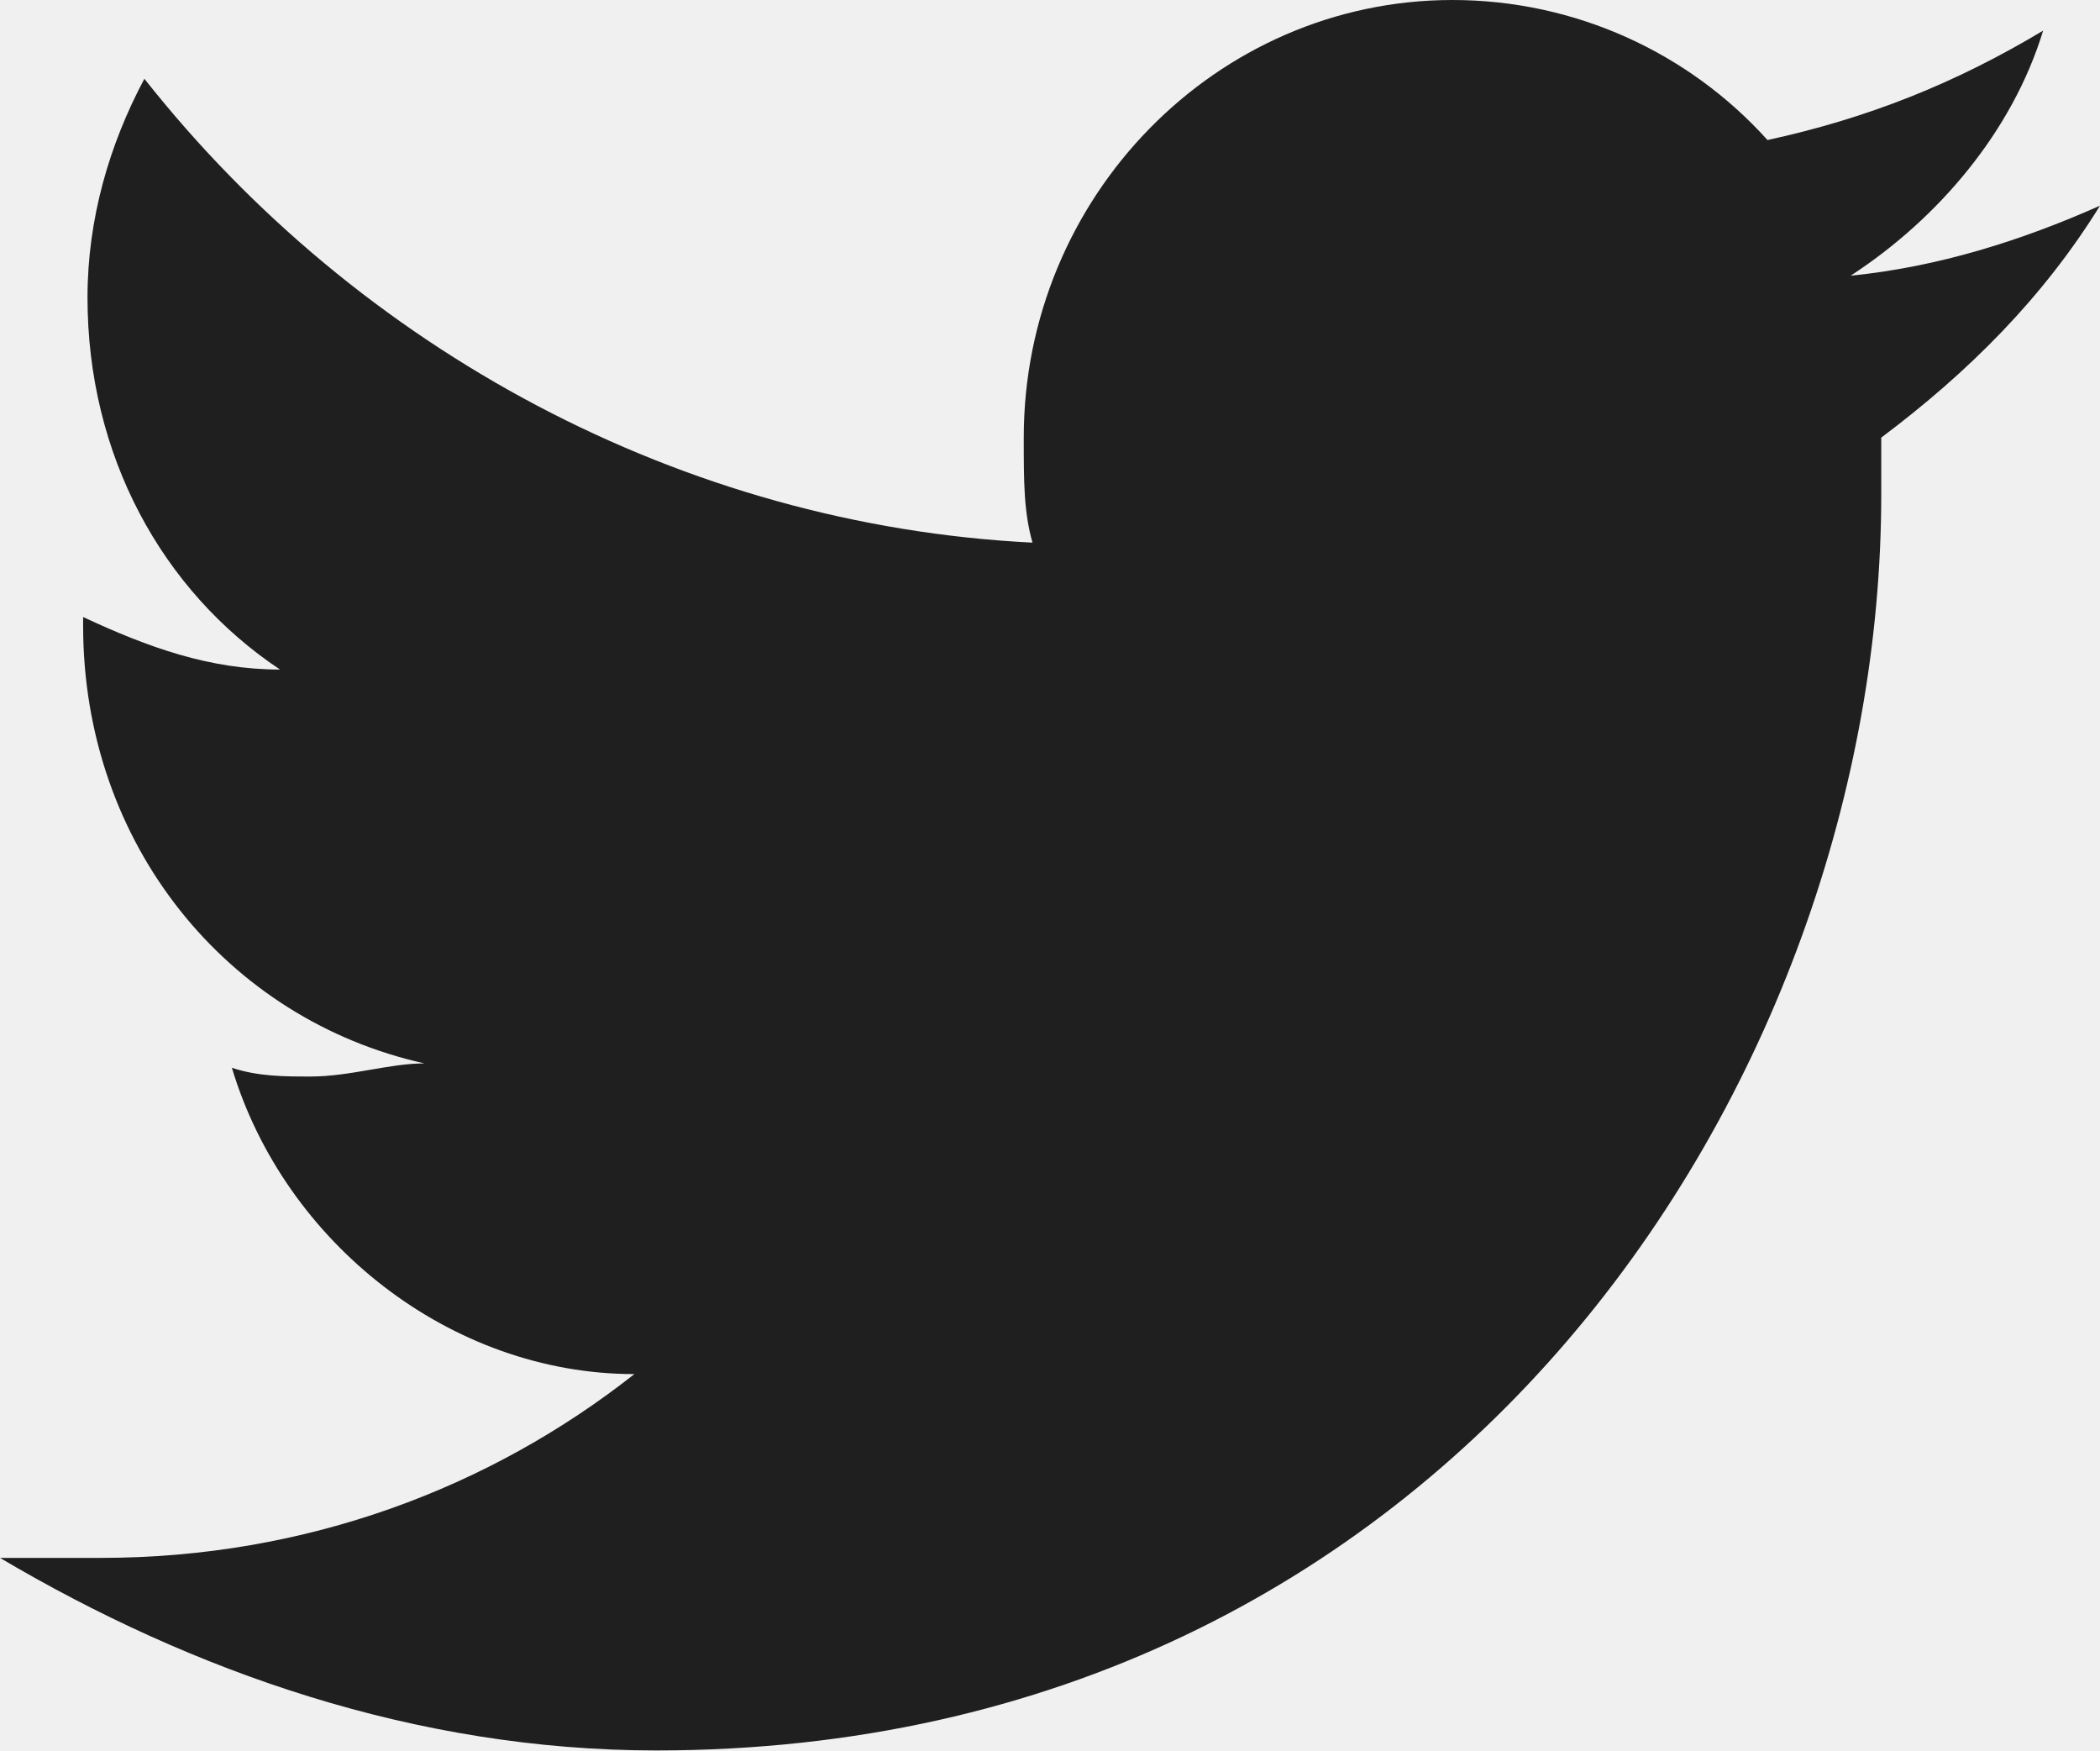
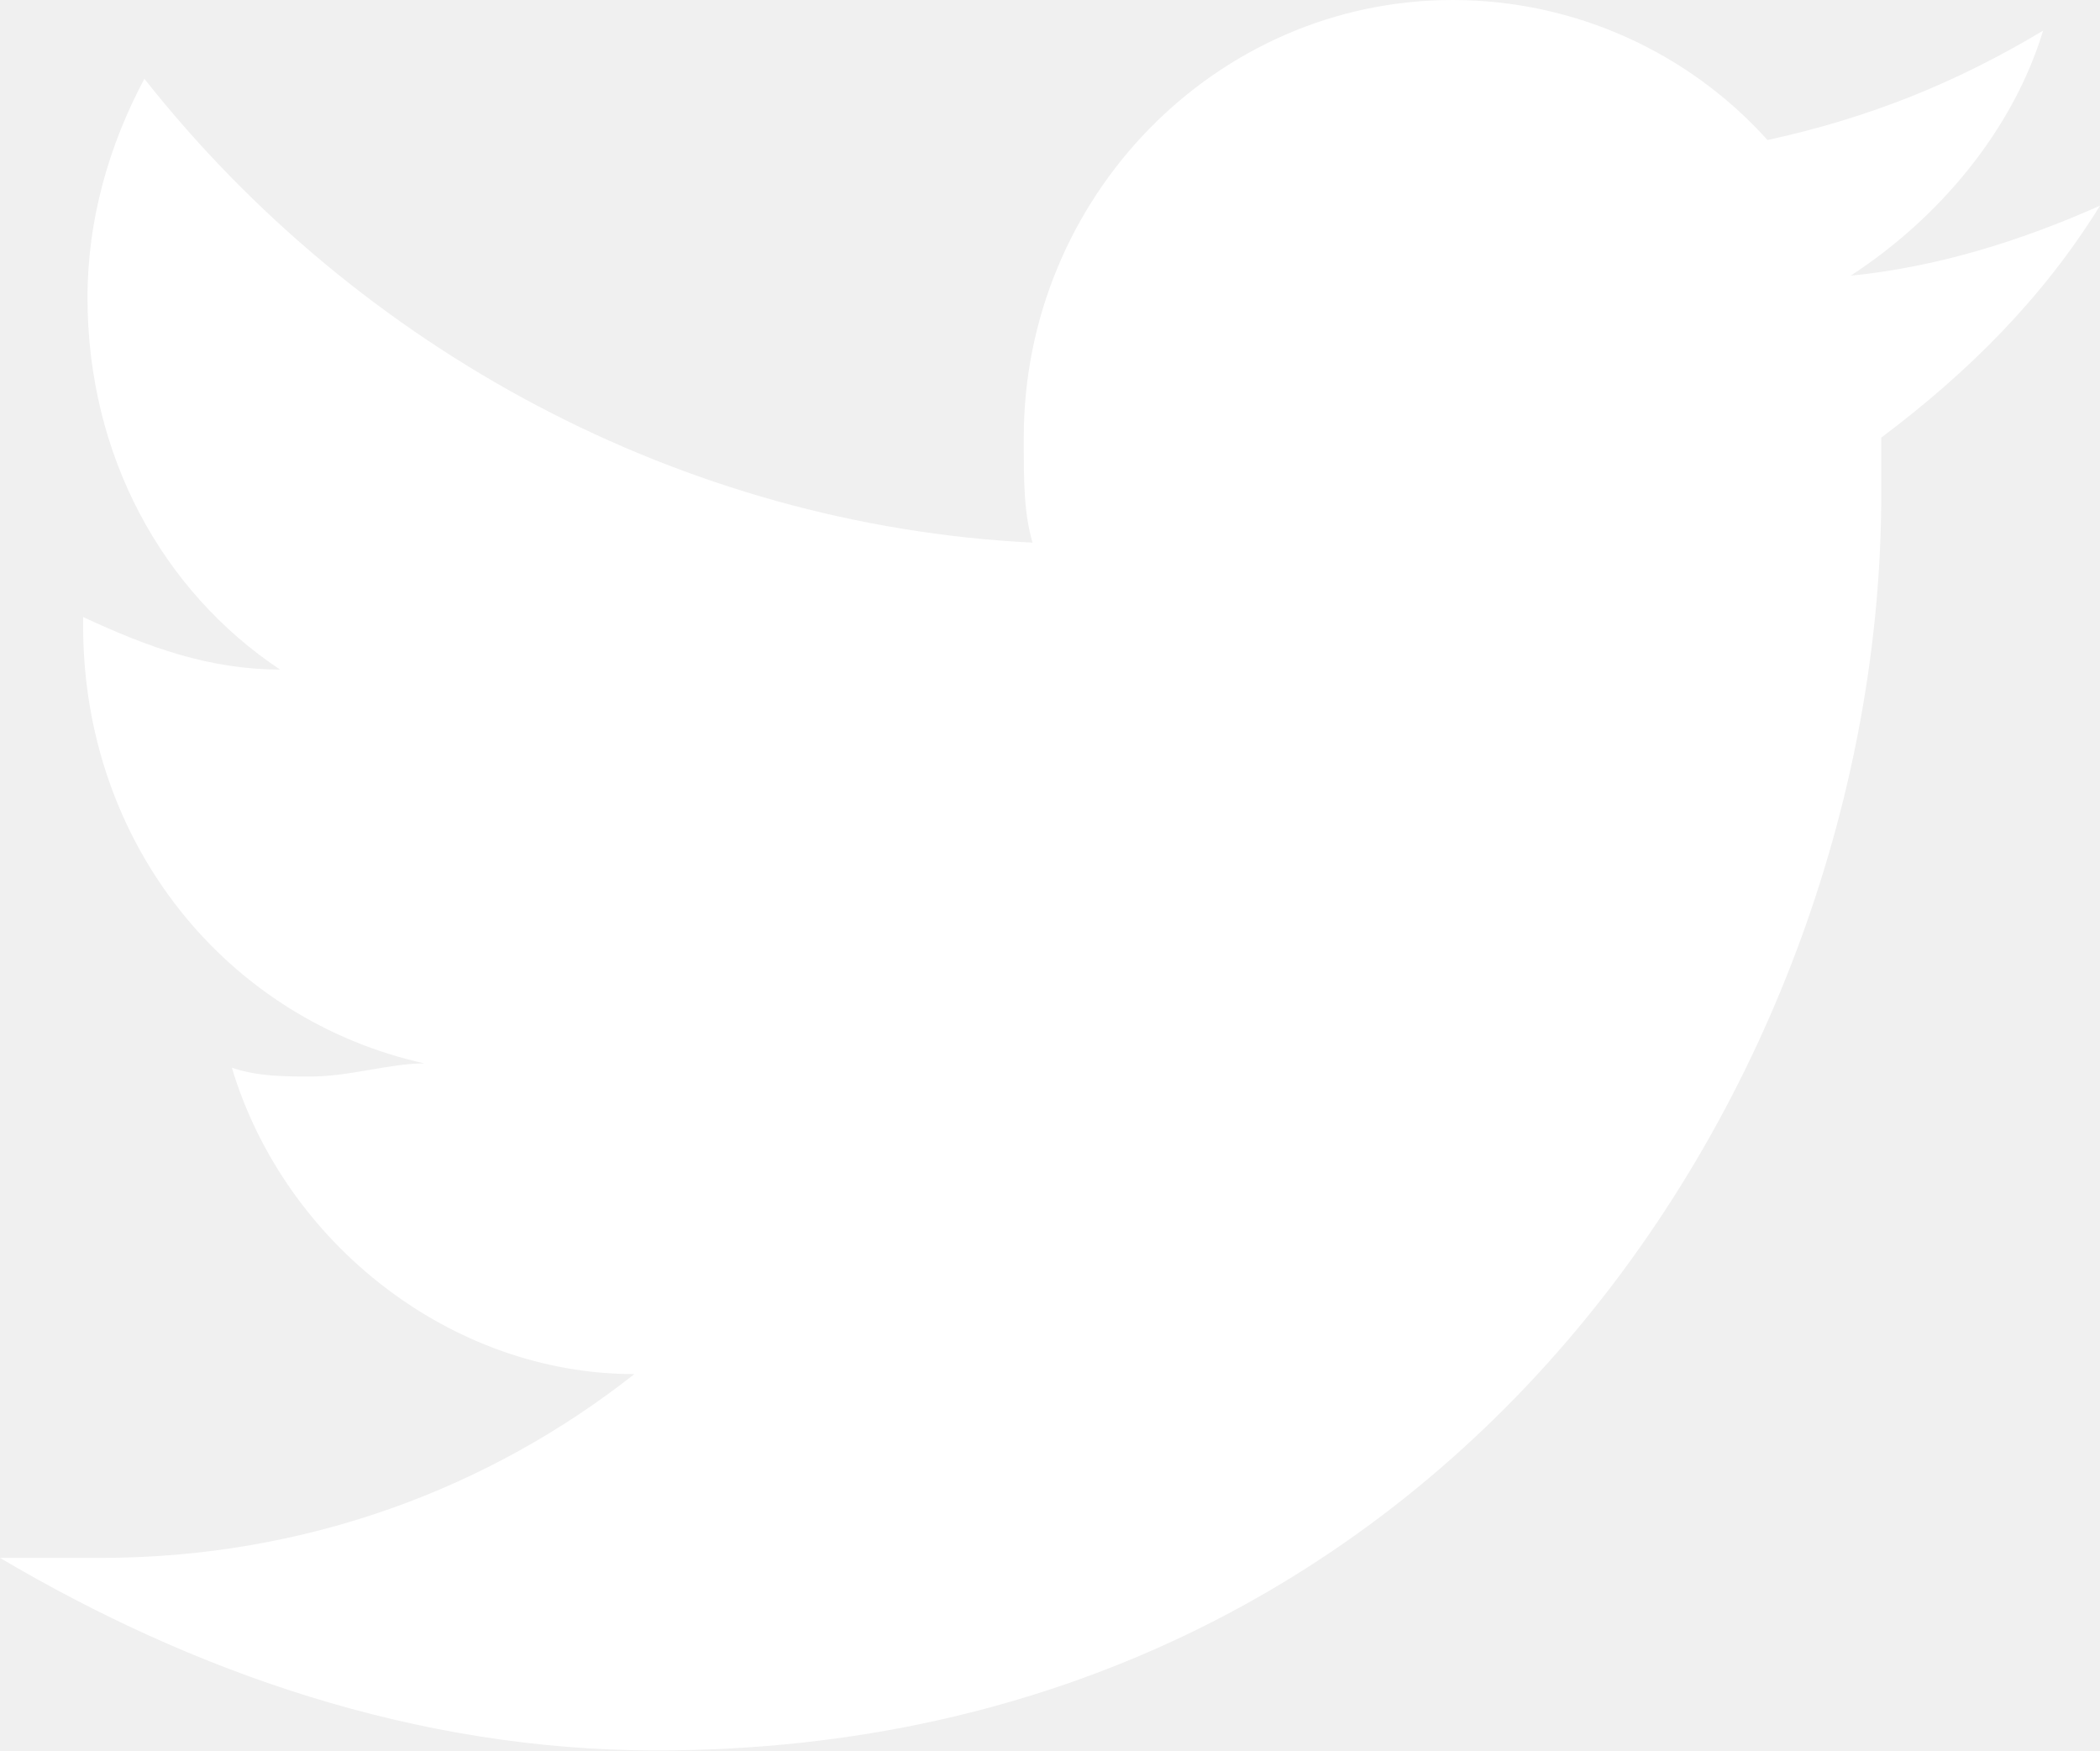
- <svg xmlns="http://www.w3.org/2000/svg" viewBox="0 0 48 40">
-   <style>.i{fill:rgba(0,0,0,0.87)}@media(prefers-color-scheme:dark){.i{fill:#fff}}</style>
+ <svg xmlns="http://www.w3.org/2000/svg" viewBox="0 0 48 40" fill="#fff">
  <path d="M48 4.7c-1.8.8-3.7 1.4-5.7 1.6C44.3 5 46 3 46.7.7c-2 1.2-4 2-6.3 2.5C38.6 1.2 36 0 33.2 0c-5.4 0-9.8 4.5-9.8 10 0 1 0 1.7.2 2.4C15.6 12 8.2 8 3.3 1.8 2.5 3.3 2 5 2 6.8c0 3.6 1.7 6.7 4.4 8.5-1.6 0-3-.5-4.5-1.2v.2c0 5 3.3 9 7.8 10-.8 0-1.7.3-2.6.3-.6 0-1.2 0-1.8-.2 1.2 4 5 7 9.2 7C11.2 34 7 35.6 2.3 35.6H0C4.4 38.2 9.5 40 15 40c18.2 0 28-15.4 28-28.7V10c2-1.5 3.7-3.2 5-5.3" class="i" />
</svg>
